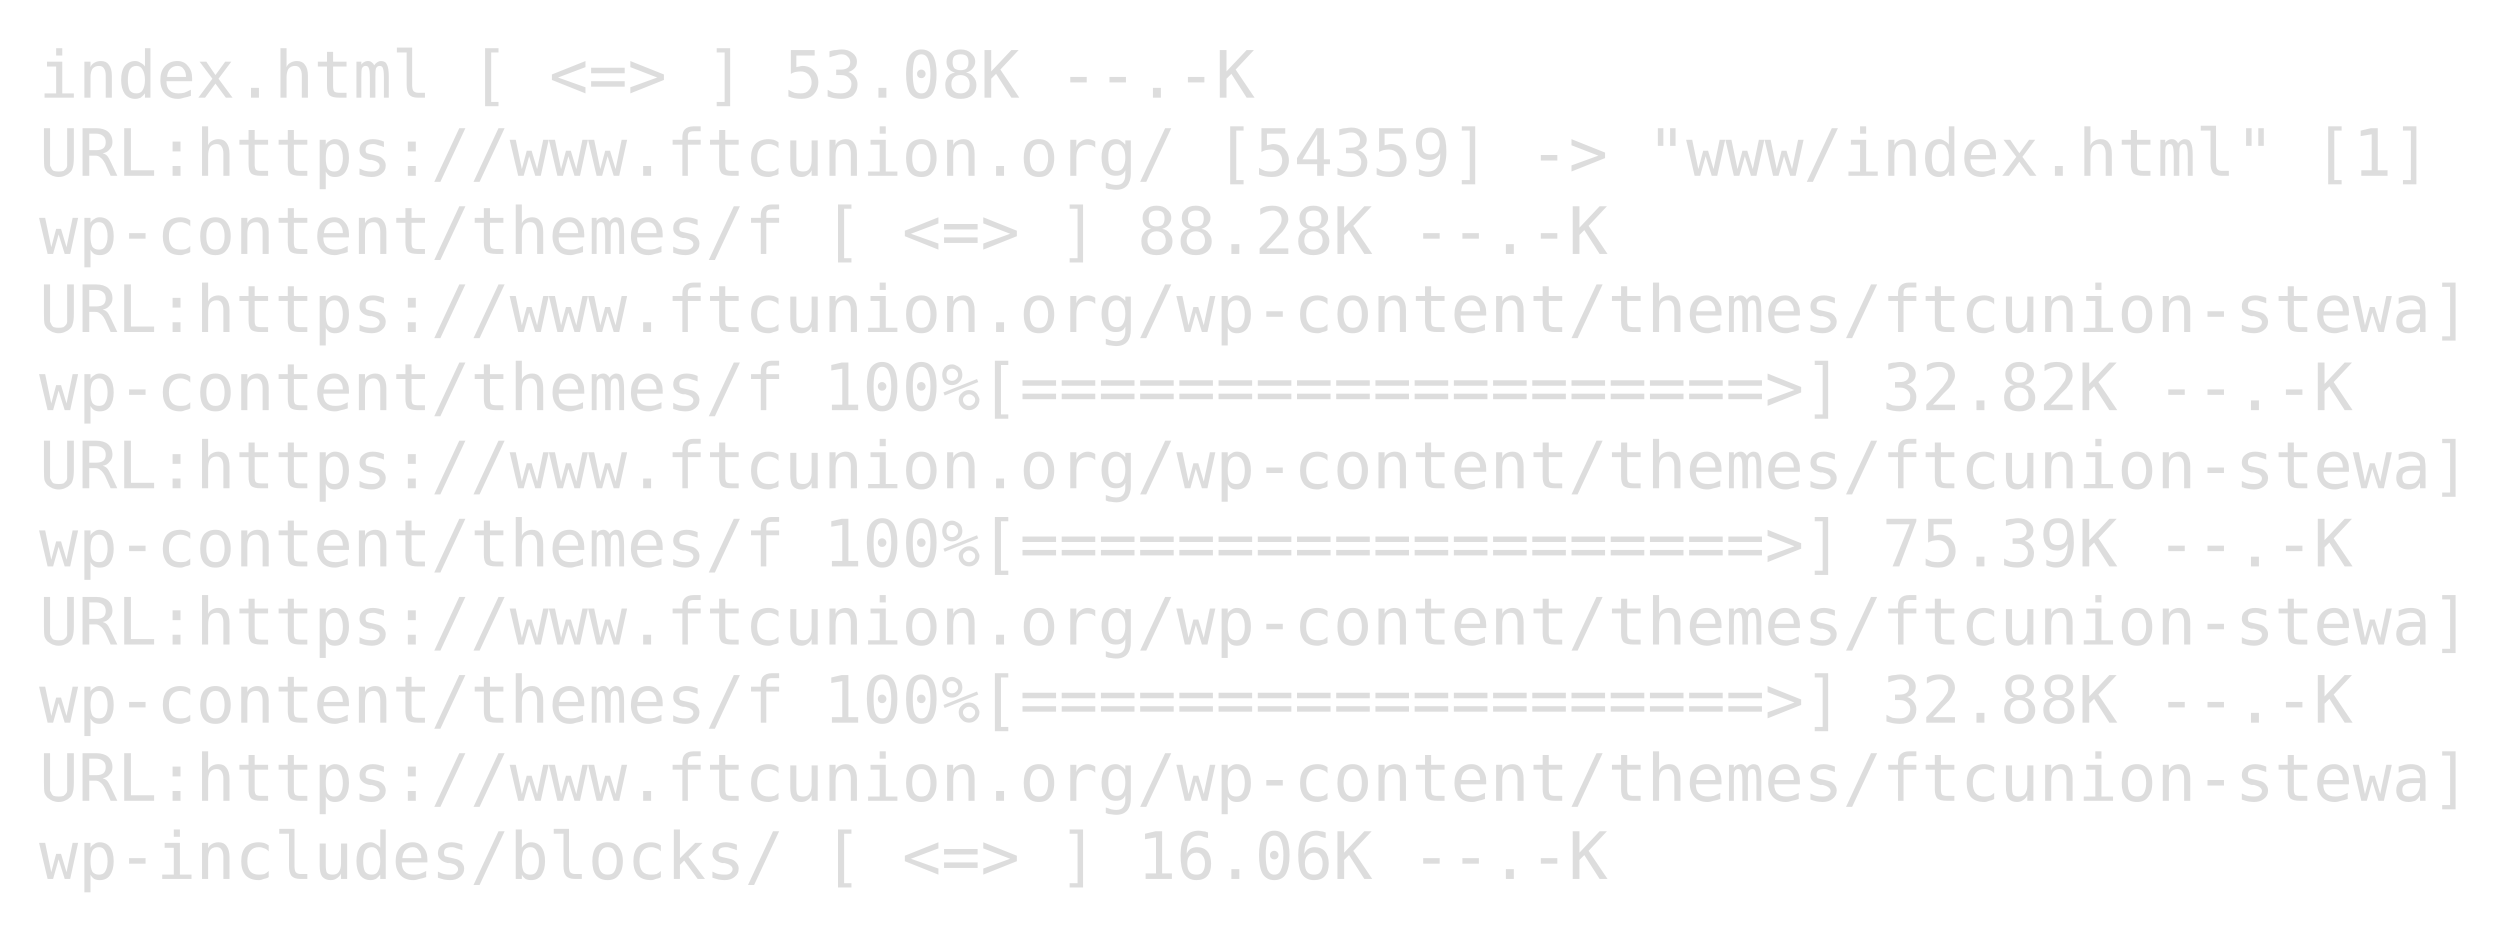
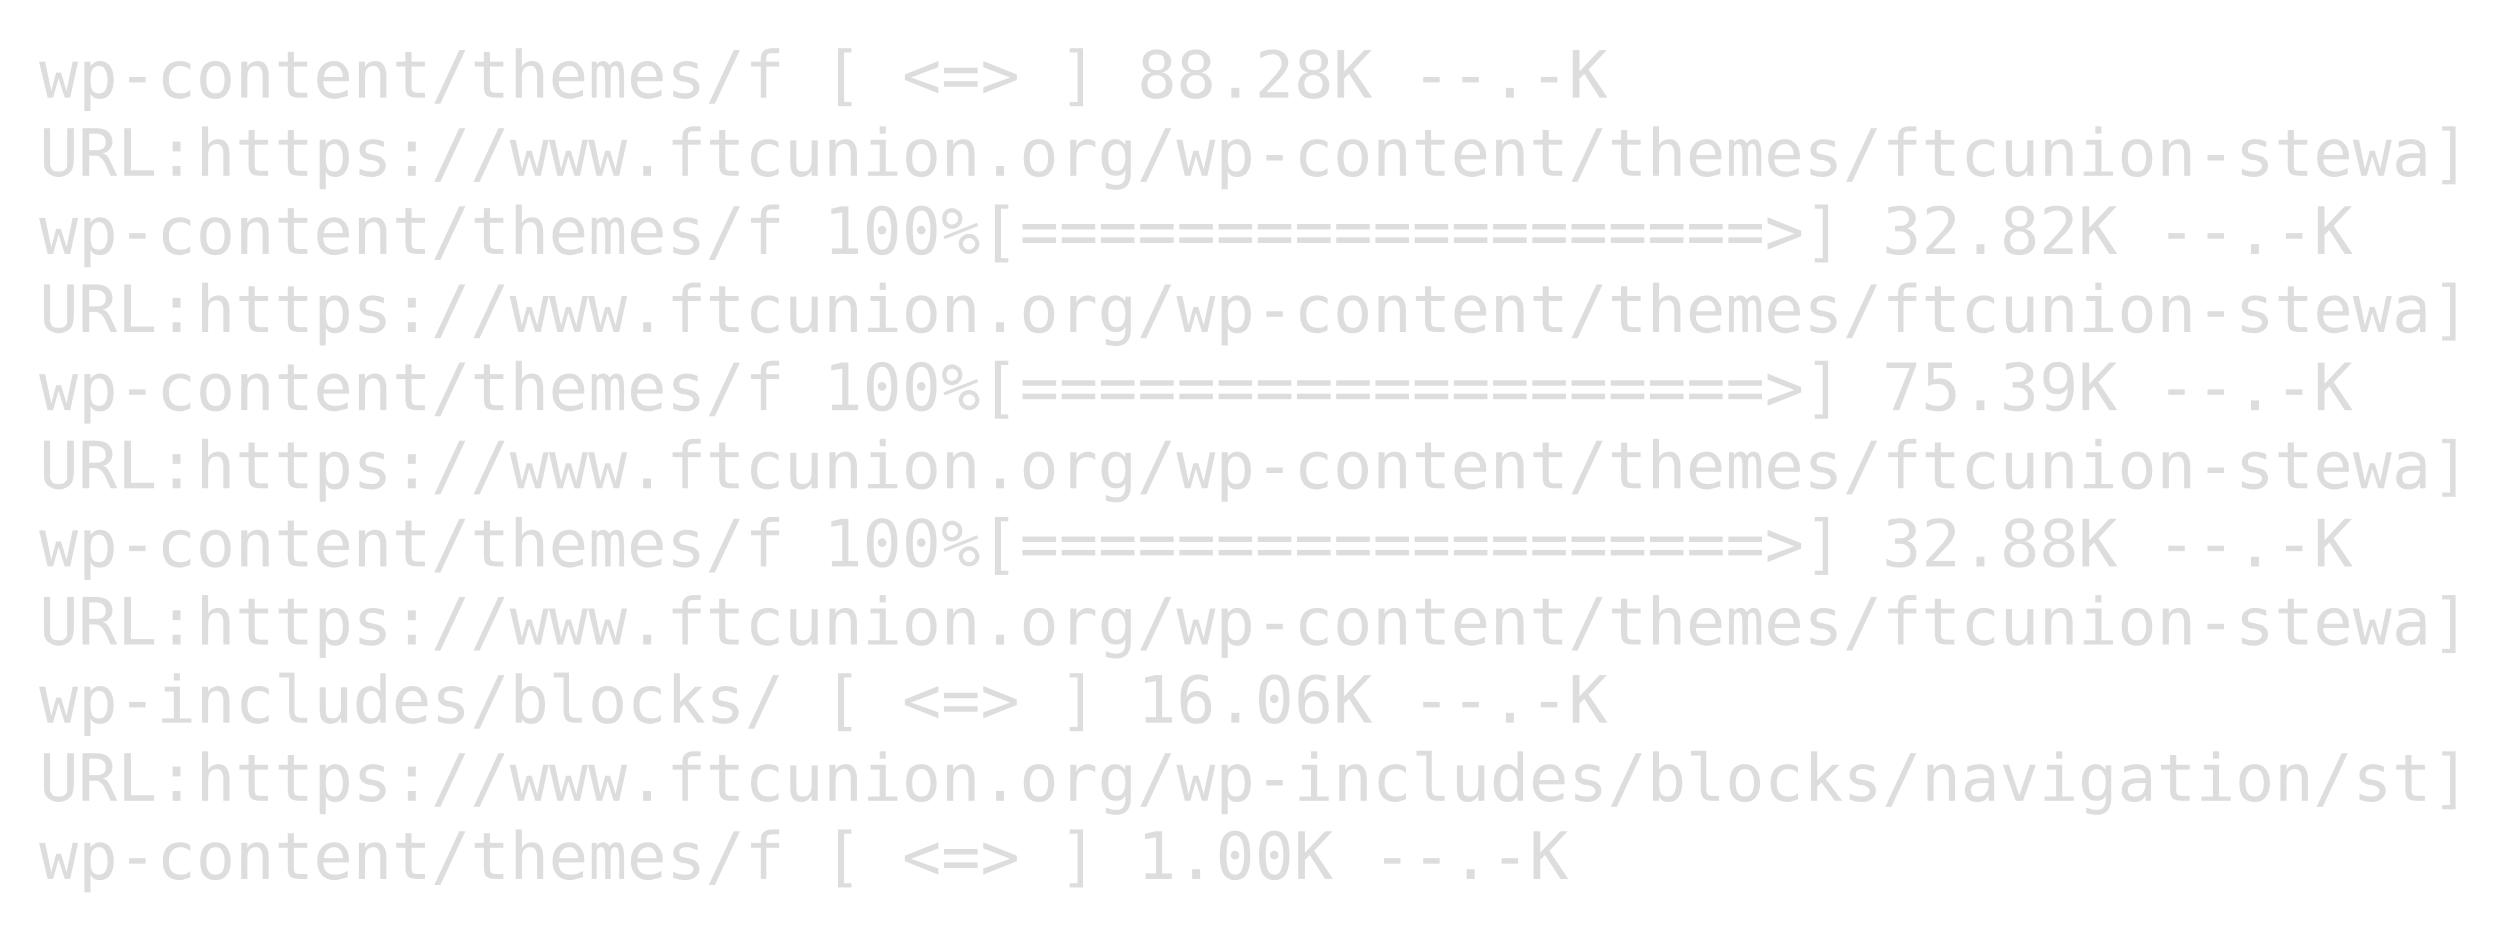
<svg xmlns="http://www.w3.org/2000/svg" viewBox="0 0 64 24" preserveAspectRatio="xMinYMin meet">
  <style>:root{background-color:#000}text{fill:#ddd;font-family:monospace;font-size:1.25pt;white-space:pre}</style>
  <defs>
    <clipPath id="clip">
      <rect x="1" y="1" width="62" height="22" />
    </clipPath>
  </defs>
  <g clip-path="url(#clip)">
    <g>
-       <animateTransform attributeName="transform" attributeType="XML" type="translate" values="0 -0;0 -0;0 -4;0 -4;0 -8;0 -8;0 -12;0 -12;0 -16;0 -16;0 -20;0 -20;0 -24;0 -24;0 -28;0 -28;0 -32;0 -32;0 -36;0 -36;0 -40;0 -40;0 -44" keyTimes="0;0.091;0.091;0.182;0.182;0.273;0.273;0.364;0.364;0.455;0.455;0.545;0.545;0.636;0.636;0.727;0.727;0.818;0.818;0.909;0.909;1;1" dur="4s" repeatCount="indefinite" />
-       <text x="1" y="2.5" textLength="62">index.html              [ &lt;=&gt;                ]  53.08K  --.-K </text>
-       <text x="1" y="4.5" textLength="62">URL:https://www.ftcunion.org/ [54359] -&gt; "www/index.html" [1] </text>
-       <text x="1" y="6.5" textLength="62">wp-content/themes/f     [ &lt;=&gt;                ]  88.28K  --.-K </text>
+       <animateTransform attributeName="transform" attributeType="XML" type="translate" values="0 -0;0 -0;0 -4;0 -4;0 -8;0 -8;0 -12;0 -12;0 -16;0 -16;0 -20;0 -20;0 -24;0 -24;0 -28;0 -28;0 -32;0 -32;0 -36;0 -36;0 -40;0 -40;0 -44" keyTimes="0;0.091;0.091;0.182;0.182;0.273;0.273;0.364;0.364;0.455;0.455;0.545;0.545;0.636;0.636;0.727;0.727;0.818;0.818;0.909;0.909;1;1" dur="11s" repeatCount="indefinite" />
+       <text x="1" y="2.5" textLength="62">wp-content/themes/f     [ &lt;=&gt;                ]  88.28K  --.-K </text>
+       <text x="1" y="4.5" textLength="62">URL:https://www.ftcunion.org/wp-content/themes/ftcunion-stewa]</text>
+       <text x="1" y="6.5" textLength="62">wp-content/themes/f 100%[===================&gt;]  32.82K  --.-K </text>
      <text x="1" y="8.5" textLength="62">URL:https://www.ftcunion.org/wp-content/themes/ftcunion-stewa]</text>
-       <text x="1" y="10.5" textLength="62">wp-content/themes/f 100%[===================&gt;]  32.82K  --.-K </text>
+       <text x="1" y="10.5" textLength="62">wp-content/themes/f 100%[===================&gt;]  75.39K  --.-K </text>
      <text x="1" y="12.5" textLength="62">URL:https://www.ftcunion.org/wp-content/themes/ftcunion-stewa]</text>
-       <text x="1" y="14.5" textLength="62">wp-content/themes/f 100%[===================&gt;]  75.39K  --.-K </text>
+       <text x="1" y="14.5" textLength="62">wp-content/themes/f 100%[===================&gt;]  32.88K  --.-K </text>
      <text x="1" y="16.5" textLength="62">URL:https://www.ftcunion.org/wp-content/themes/ftcunion-stewa]</text>
-       <text x="1" y="18.5" textLength="62">wp-content/themes/f 100%[===================&gt;]  32.88K  --.-K </text>
-       <text x="1" y="20.5" textLength="62">URL:https://www.ftcunion.org/wp-content/themes/ftcunion-stewa]</text>
-       <text x="1" y="22.5" textLength="62">wp-includes/blocks/     [ &lt;=&gt;                ]  16.06K  --.-K </text>
-       <text x="1" y="24.5" textLength="62">URL:https://www.ftcunion.org/wp-includes/blocks/navigation/st]</text>
-       <text x="1" y="26.5" textLength="62">wp-content/themes/f     [ &lt;=&gt;                ]   1.00K  --.-K </text>
-       <text x="1" y="28.5" textLength="62">URL:https://www.ftcunion.org/wp-content/themes/ftcunion-stewa]</text>
-       <text x="1" y="30.5" textLength="62">wp-includes/js/dist     [ &lt;=&gt;                ]   3.28K  --.-K </text>
+       <text x="1" y="18.5" textLength="62">wp-includes/blocks/     [ &lt;=&gt;                ]  16.06K  --.-K </text>
+       <text x="1" y="20.5" textLength="62">URL:https://www.ftcunion.org/wp-includes/blocks/navigation/st]</text>
+       <text x="1" y="22.5" textLength="62">wp-content/themes/f     [ &lt;=&gt;                ]   1.00K  --.-K </text>
+       <text x="1" y="24.5" textLength="62">URL:https://www.ftcunion.org/wp-content/themes/ftcunion-stewa]</text>
+       <text x="1" y="26.5" textLength="62">wp-includes/js/dist     [ &lt;=&gt;                ]   3.28K  --.-K </text>
+       <text x="1" y="28.5" textLength="62">URL:https://www.ftcunion.org/wp-includes/js/dist/script-modul]</text>
+       <text x="1" y="30.5" textLength="62">wp-includes/js/dist     [ &lt;=&gt;                ]  37.36K  --.-K </text>
      <text x="1" y="32.5" textLength="62">URL:https://www.ftcunion.org/wp-includes/js/dist/script-modul]</text>
-       <text x="1" y="34.5" textLength="62">wp-includes/js/dist     [ &lt;=&gt;                ]  37.36K  --.-K </text>
-       <text x="1" y="36.5" textLength="62">URL:https://www.ftcunion.org/wp-includes/js/dist/script-modul]</text>
-       <text x="1" y="38.5" textLength="62">wp-content/themes/f 100%[===================&gt;]  69.86K  --.-K </text>
+       <text x="1" y="34.5" textLength="62">wp-content/themes/f 100%[===================&gt;]  69.86K  --.-K </text>
+       <text x="1" y="36.5" textLength="62">URL:https://www.ftcunion.org/wp-content/themes/ftcunion-stewa]</text>
+       <text x="1" y="38.5" textLength="62">wp-content/themes/f 100%[===================&gt;]  75.39K  --.-K </text>
      <text x="1" y="40.5" textLength="62">URL:https://www.ftcunion.org/wp-content/themes/ftcunion-stewa]</text>
-       <text x="1" y="42.5" textLength="62">wp-content/themes/f 100%[===================&gt;]  75.39K  --.-K </text>
+       <text x="1" y="42.5" textLength="62">wp-content/themes/f 100%[===================&gt;]  71.27K  --.-K </text>
      <text x="1" y="44.5" textLength="62">URL:https://www.ftcunion.org/wp-content/themes/ftcunion-stewa]</text>
-       <text x="1" y="46.5" textLength="62">index.html              [ &lt;=&gt;                ]  53.08K  --.-K </text>
-       <text x="1" y="48.5" textLength="62">URL:https://www.ftcunion.org/ [54359] -&gt; "www/index.html" [1] </text>
-       <text x="1" y="50.5" textLength="62">wp-content/themes/f     [ &lt;=&gt;                ]  88.28K  --.-K </text>
+       <text x="1" y="46.5" textLength="62">wp-content/themes/f     [ &lt;=&gt;                ]  88.28K  --.-K </text>
+       <text x="1" y="48.5" textLength="62">URL:https://www.ftcunion.org/wp-content/themes/ftcunion-stewa]</text>
+       <text x="1" y="50.5" textLength="62">wp-content/themes/f 100%[===================&gt;]  32.82K  --.-K </text>
      <text x="1" y="52.5" textLength="62">URL:https://www.ftcunion.org/wp-content/themes/ftcunion-stewa]</text>
-       <text x="1" y="54.5" textLength="62">wp-content/themes/f 100%[===================&gt;]  32.82K  --.-K </text>
+       <text x="1" y="54.5" textLength="62">wp-content/themes/f 100%[===================&gt;]  75.39K  --.-K </text>
      <text x="1" y="56.5" textLength="62">URL:https://www.ftcunion.org/wp-content/themes/ftcunion-stewa]</text>
-       <text x="1" y="58.5" textLength="62">wp-content/themes/f 100%[===================&gt;]  75.39K  --.-K </text>
+       <text x="1" y="58.5" textLength="62">wp-content/themes/f 100%[===================&gt;]  32.88K  --.-K </text>
      <text x="1" y="60.5" textLength="62">URL:https://www.ftcunion.org/wp-content/themes/ftcunion-stewa]</text>
-       <text x="1" y="62.5" textLength="62">wp-content/themes/f 100%[===================&gt;]  32.88K  --.-K </text>
-       <text x="1" y="64.5" textLength="62">URL:https://www.ftcunion.org/wp-content/themes/ftcunion-stewa]</text>
-       <text x="1" y="66.5" textLength="62">wp-includes/blocks/     [ &lt;=&gt;                ]  16.06K  --.-K </text>
+       <text x="1" y="62.5" textLength="62">wp-includes/blocks/     [ &lt;=&gt;                ]  16.06K  --.-K </text>
+       <text x="1" y="64.5" textLength="62">URL:https://www.ftcunion.org/wp-includes/blocks/navigation/st]</text>
+       <text x="1" y="66.5" textLength="62">wp-content/themes/f     [ &lt;=&gt;                ]   1.00K  --.-K </text>
    </g>
  </g>
</svg>
